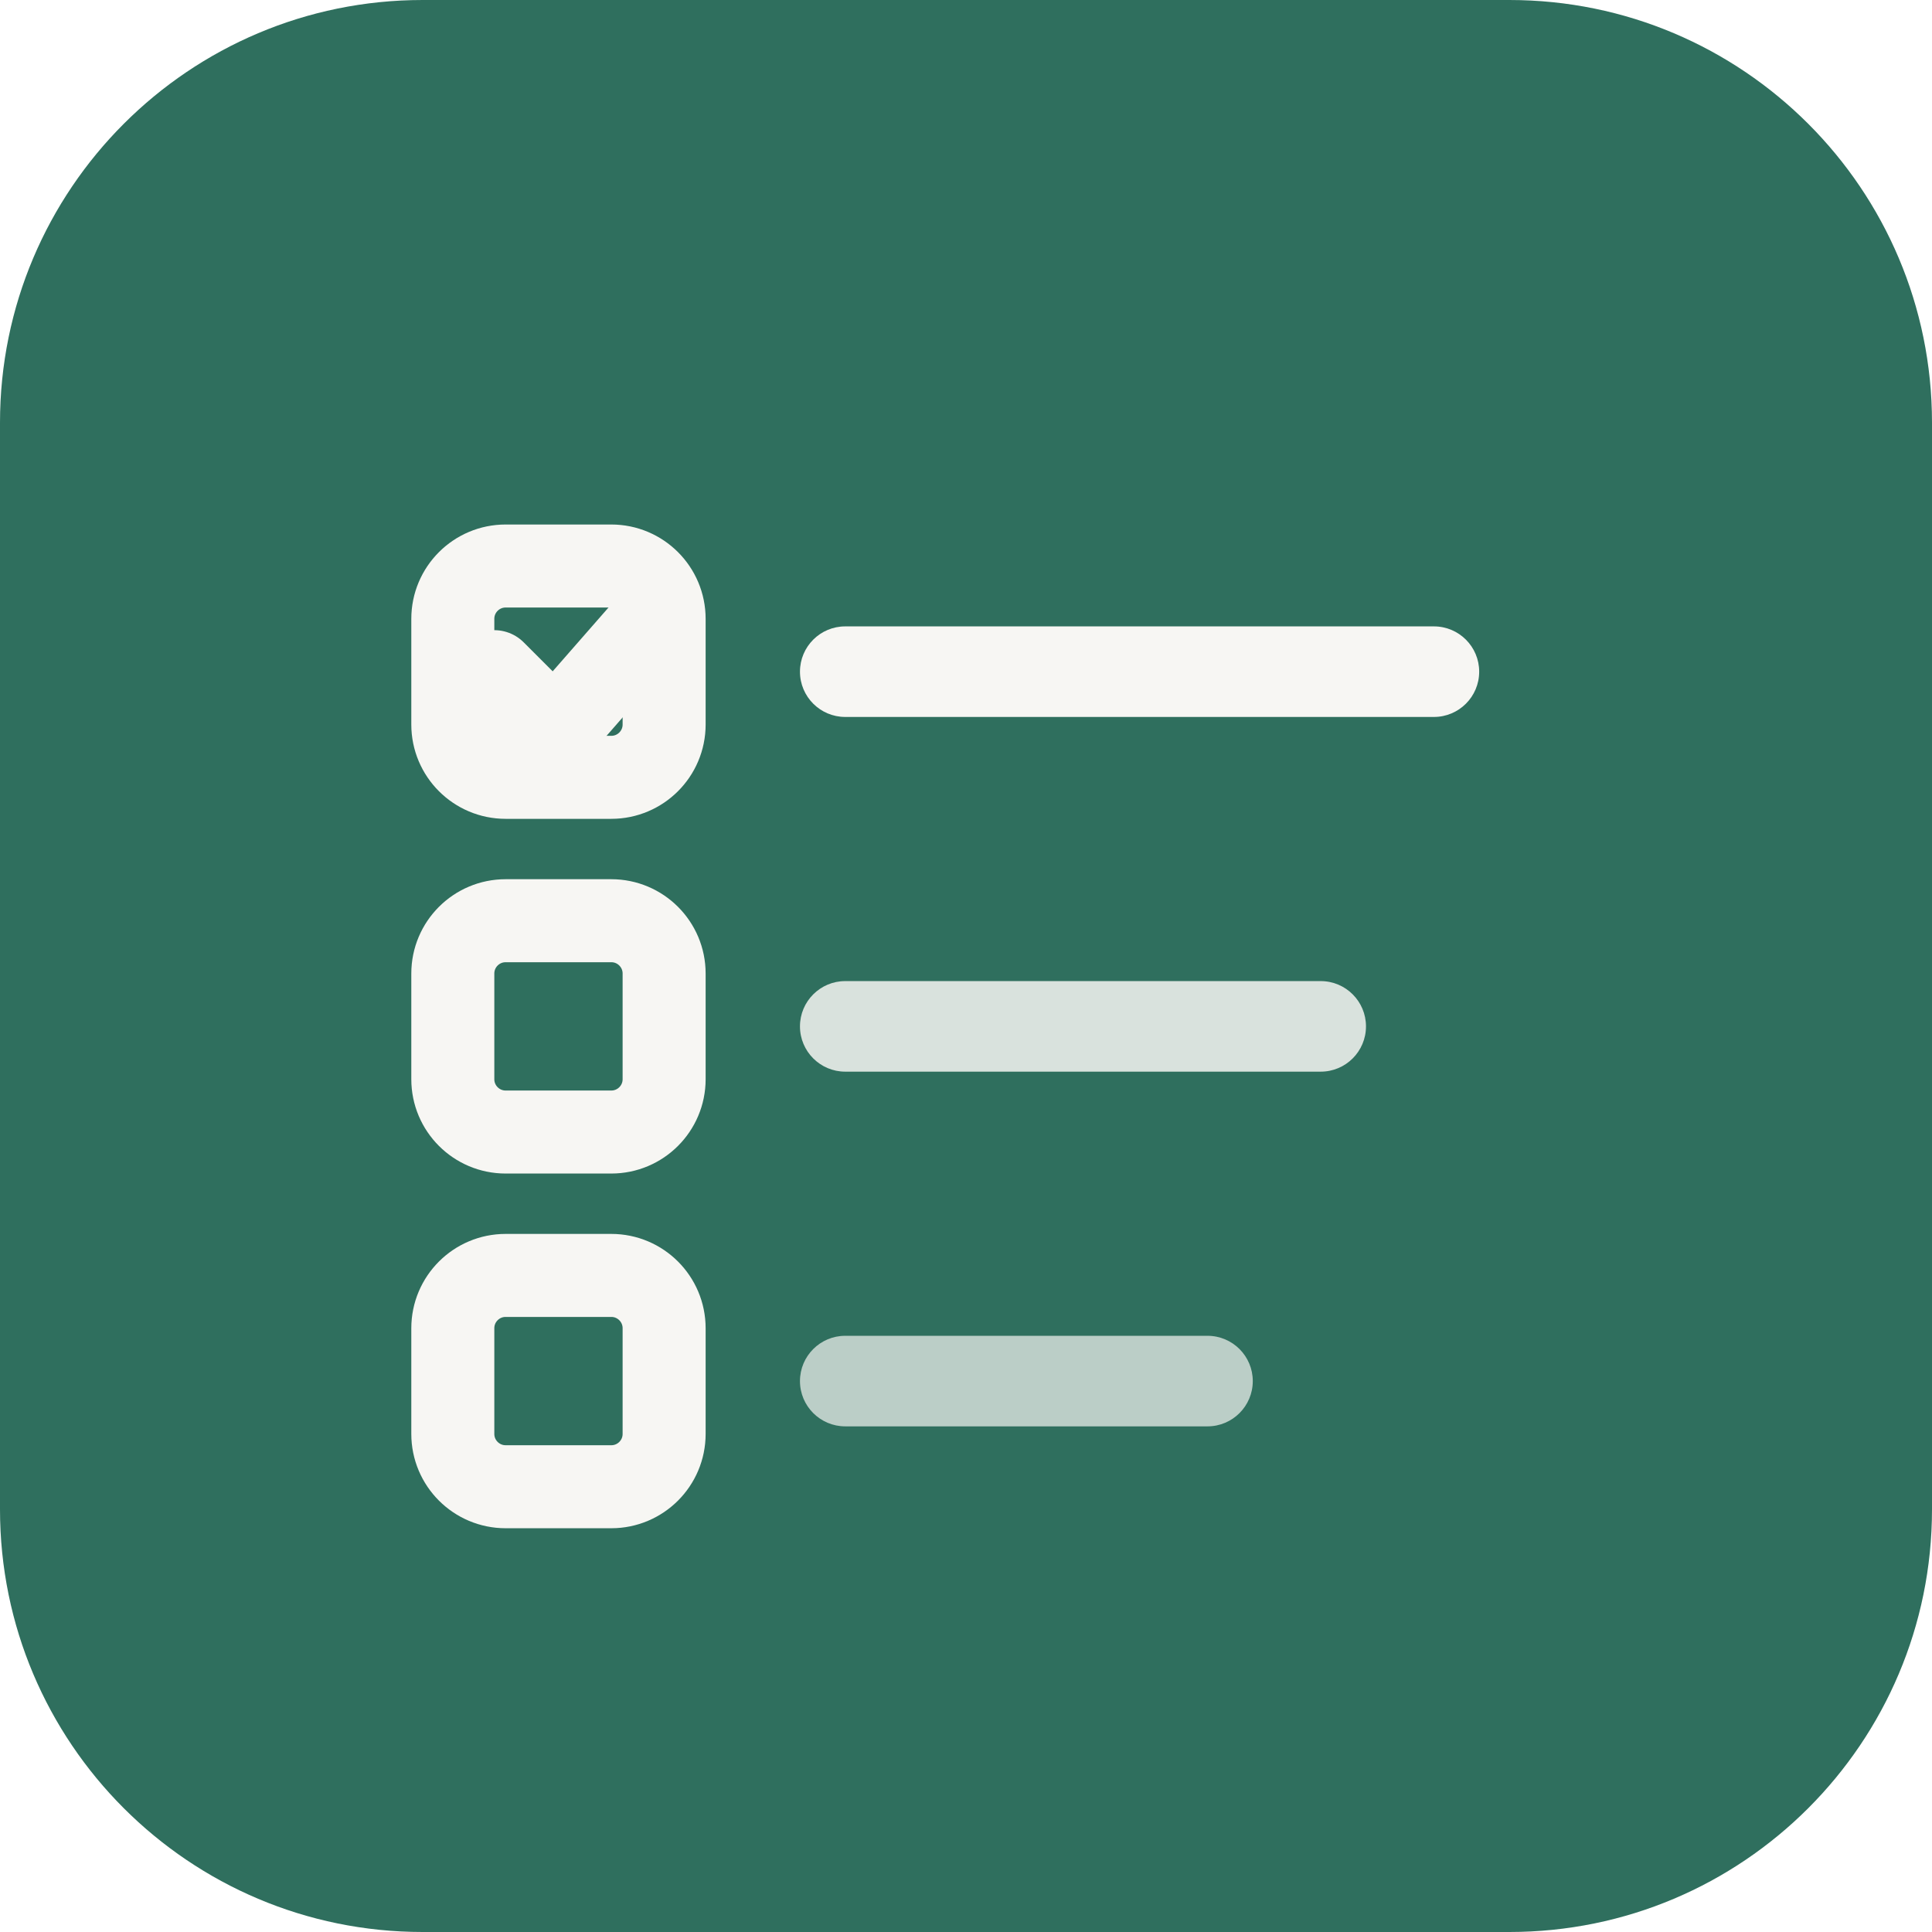
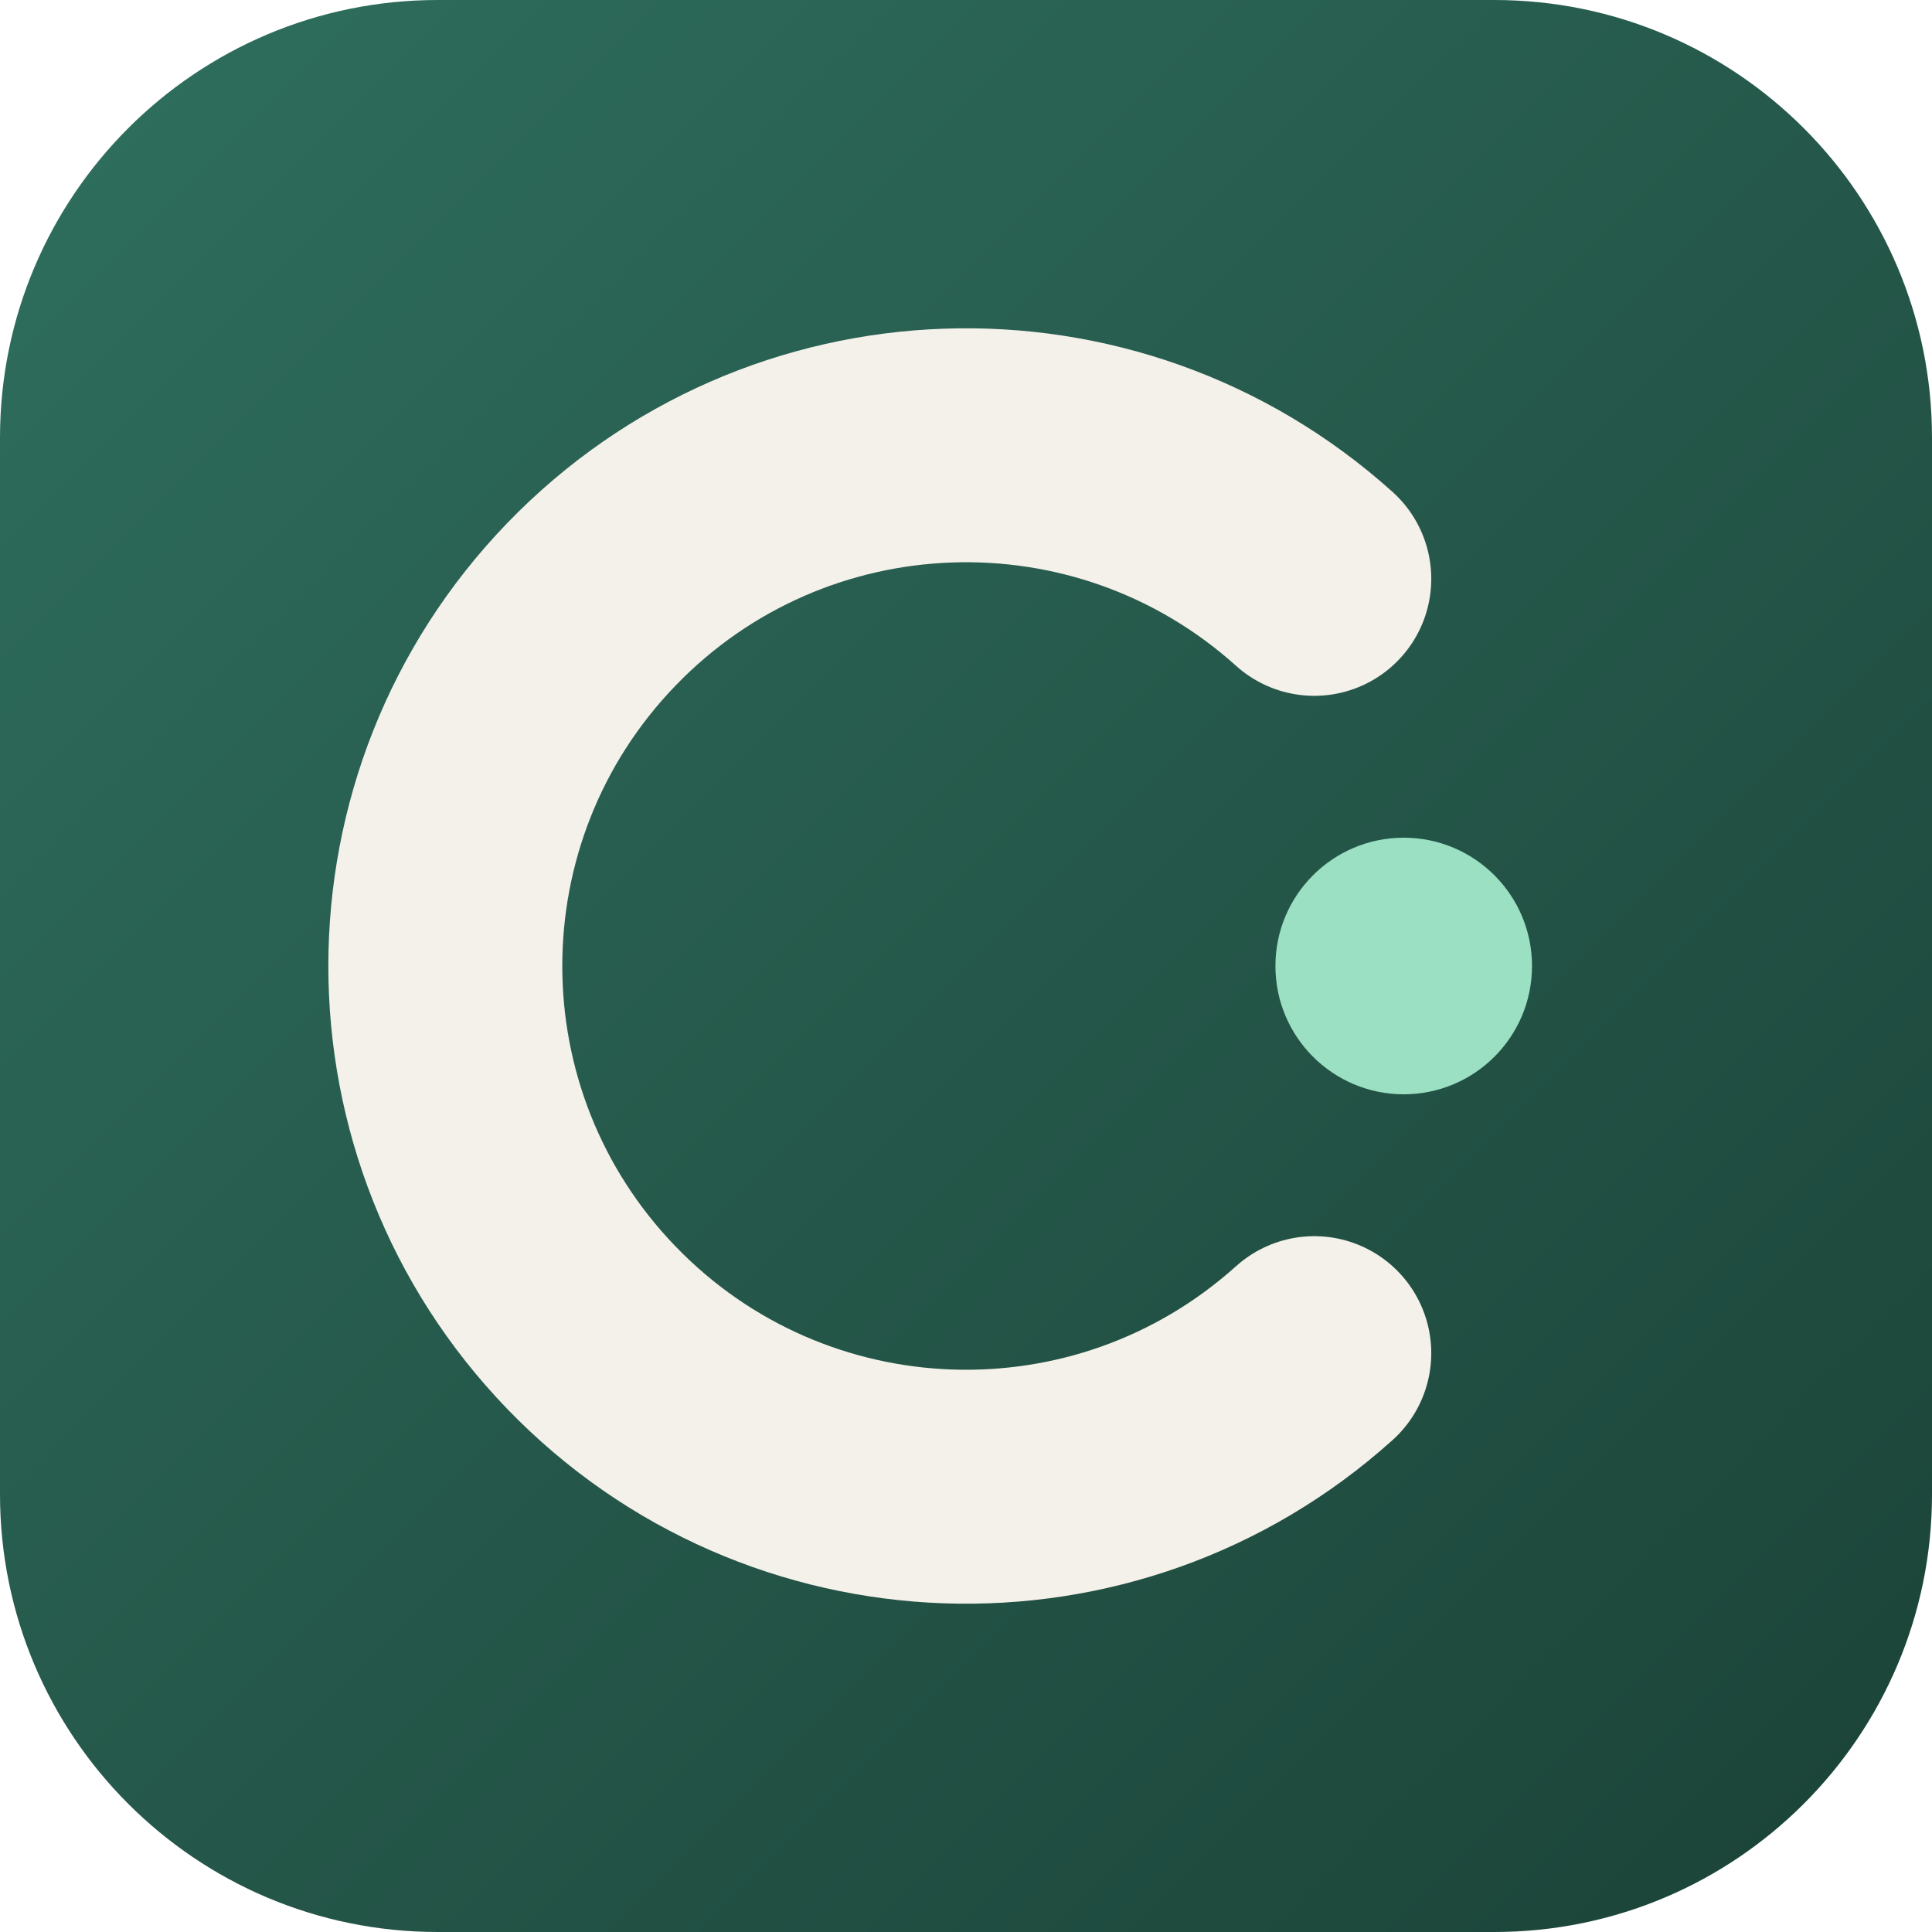
<svg xmlns="http://www.w3.org/2000/svg" viewBox="0 0 512 512">
-   <rect width="512" height="512" rx="112" fill="#2f6f5e" />
-   <rect x="120" y="150" width="56" height="56" rx="14" fill="none" stroke="#f7f6f3" stroke-width="22" />
-   <path d="M131 178l16 16 28-32" fill="none" stroke="#f7f6f3" stroke-width="22" stroke-linecap="round" stroke-linejoin="round" />
-   <rect x="212" y="166" width="180" height="24" rx="12" fill="#f7f6f3" />
-   <rect x="120" y="244" width="56" height="56" rx="14" fill="none" stroke="#f7f6f3" stroke-width="22" />
-   <rect x="212" y="260" width="150" height="24" rx="12" fill="#f7f6f3" opacity=".85" />
-   <rect x="120" y="338" width="56" height="56" rx="14" fill="none" stroke="#f7f6f3" stroke-width="22" />
-   <rect x="212" y="354" width="120" height="24" rx="12" fill="#f7f6f3" opacity=".7" />
+   <defs>
+     <linearGradient id="g" x1="0" y1="0" x2="1" y2="1">
+       <stop offset="0" stop-color="#2f6f5e" />
+       <stop offset="1" stop-color="#1b4237" />
+     </linearGradient>
+   </defs>
+   <rect width="512" height="512" rx="116" fill="url(#g)" />
+   <path d="M348.3 358.6 A138 138 0 1 1 348.3 153.4" fill="none" stroke="#f4f1ea" stroke-width="62" stroke-linecap="round" />
+   <circle cx="372" cy="256" r="34" fill="#9be0c3" />
</svg>
